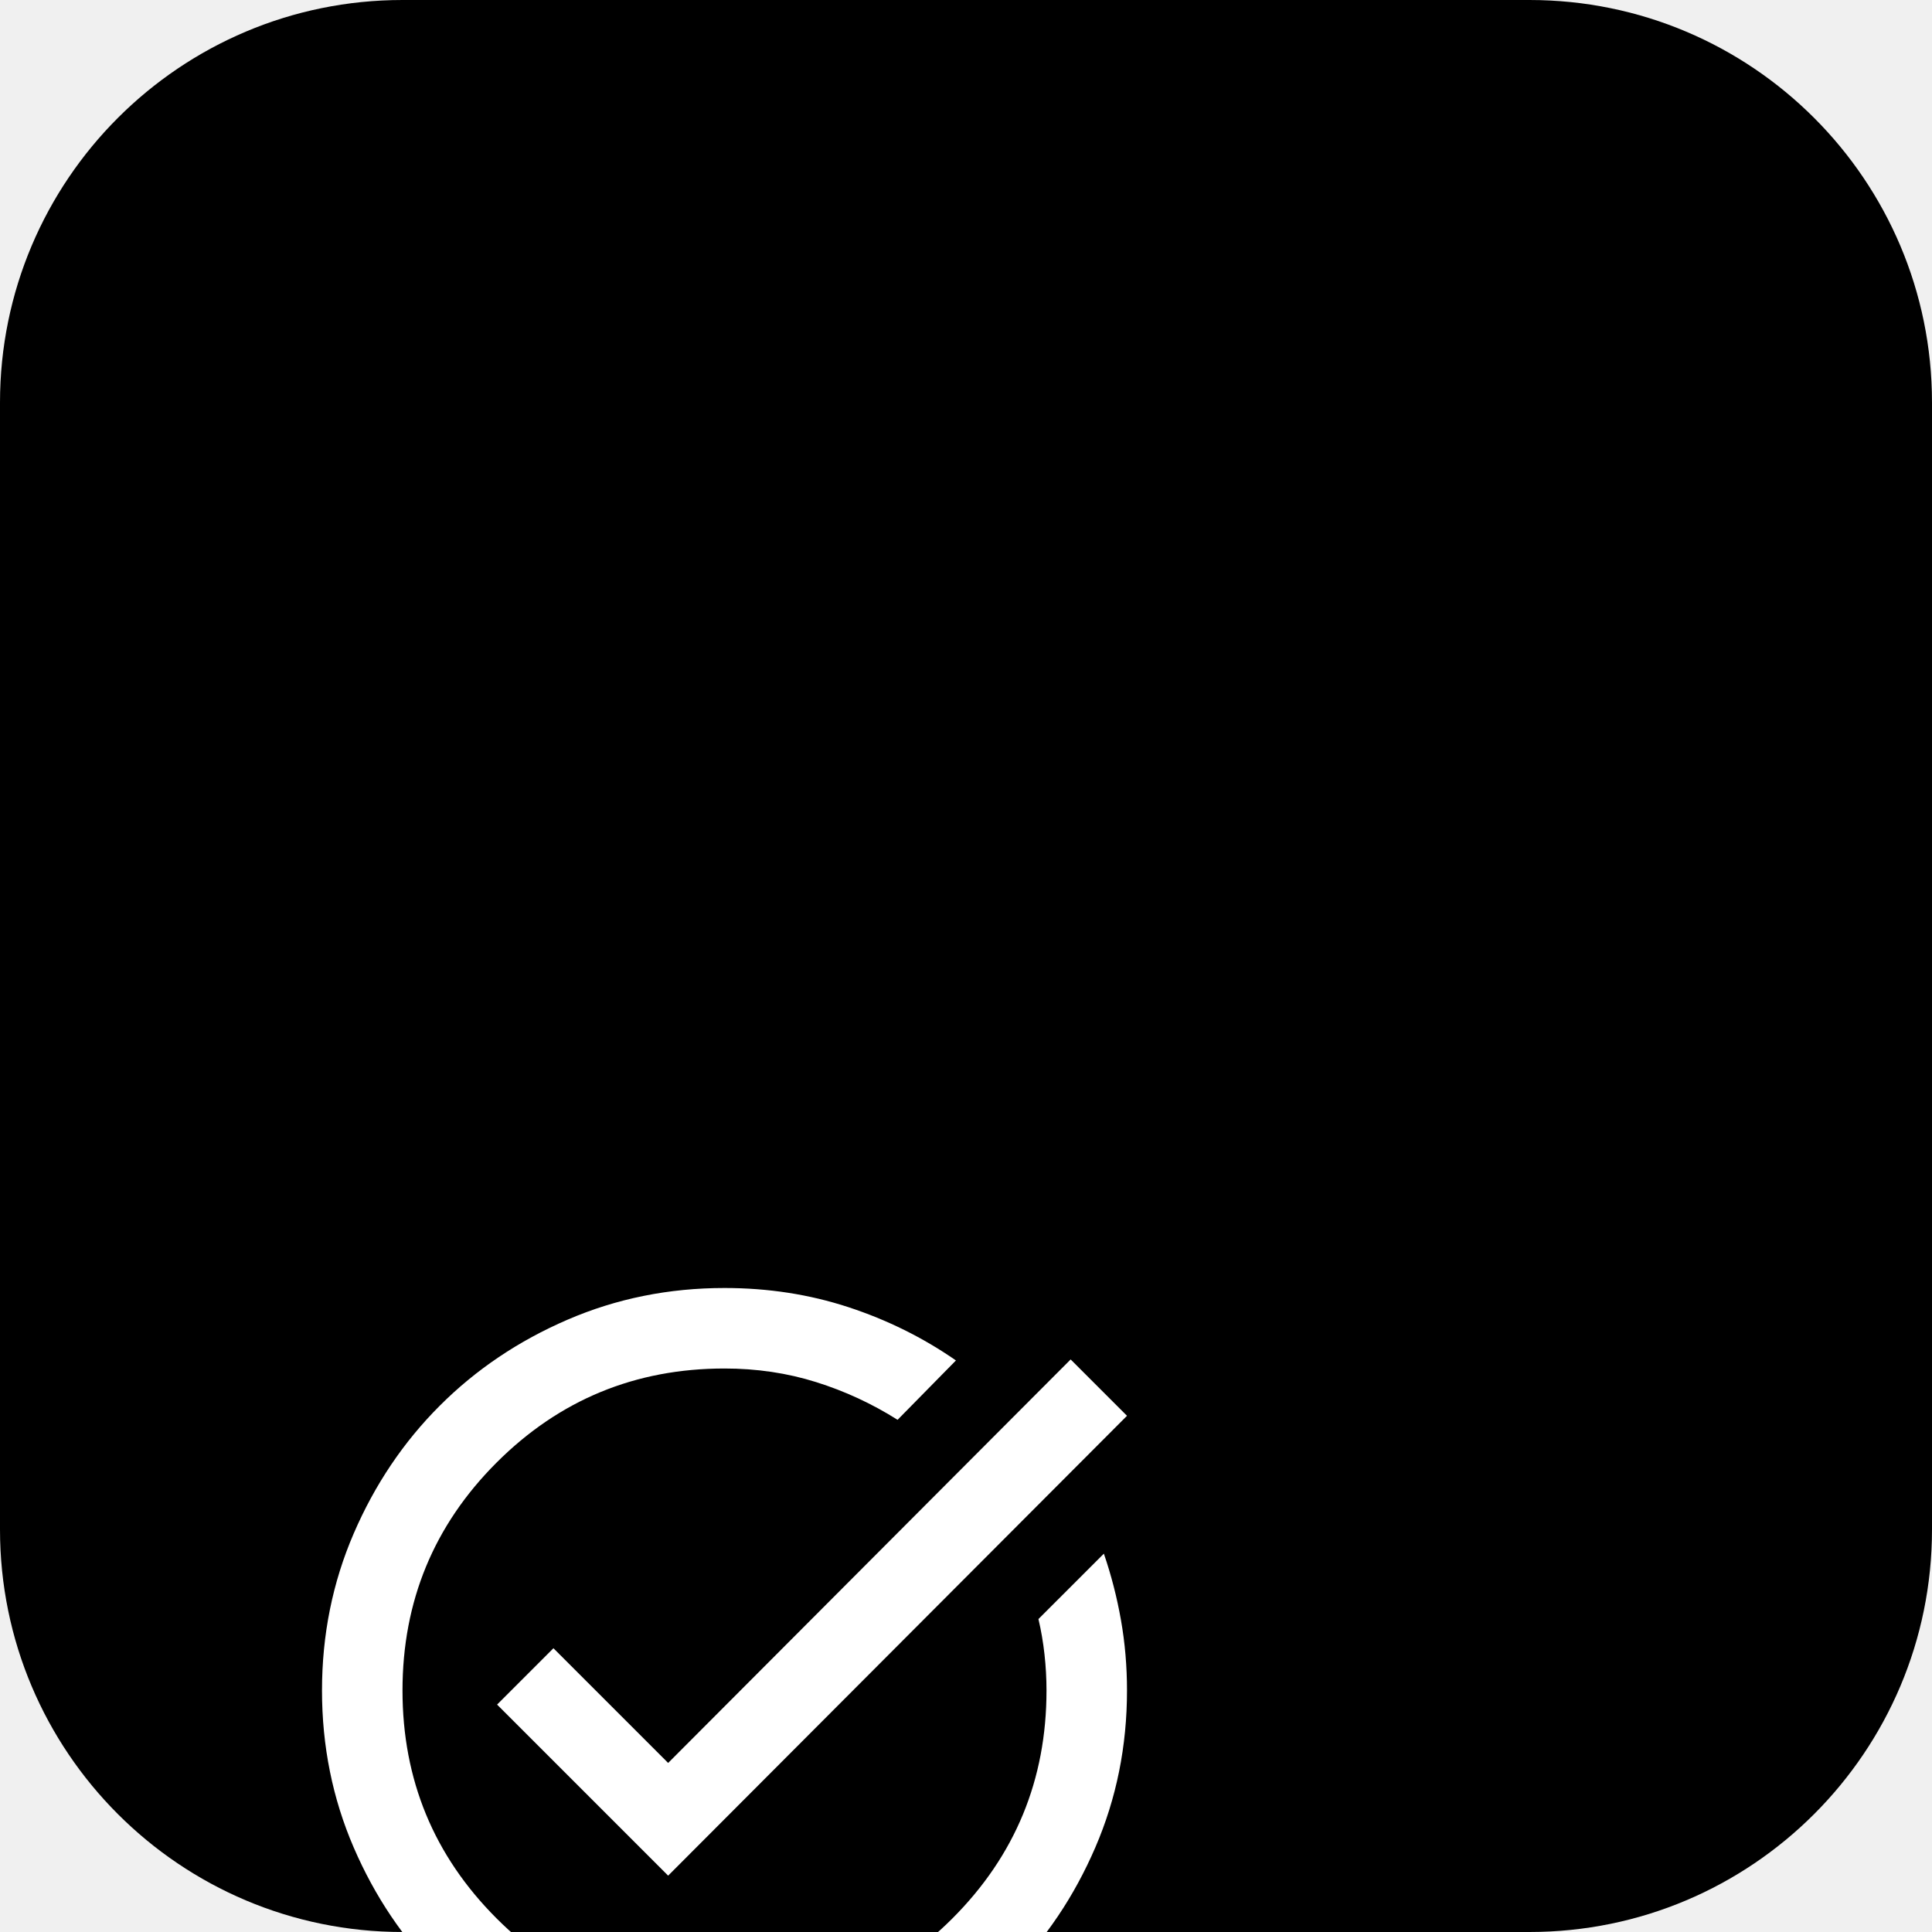
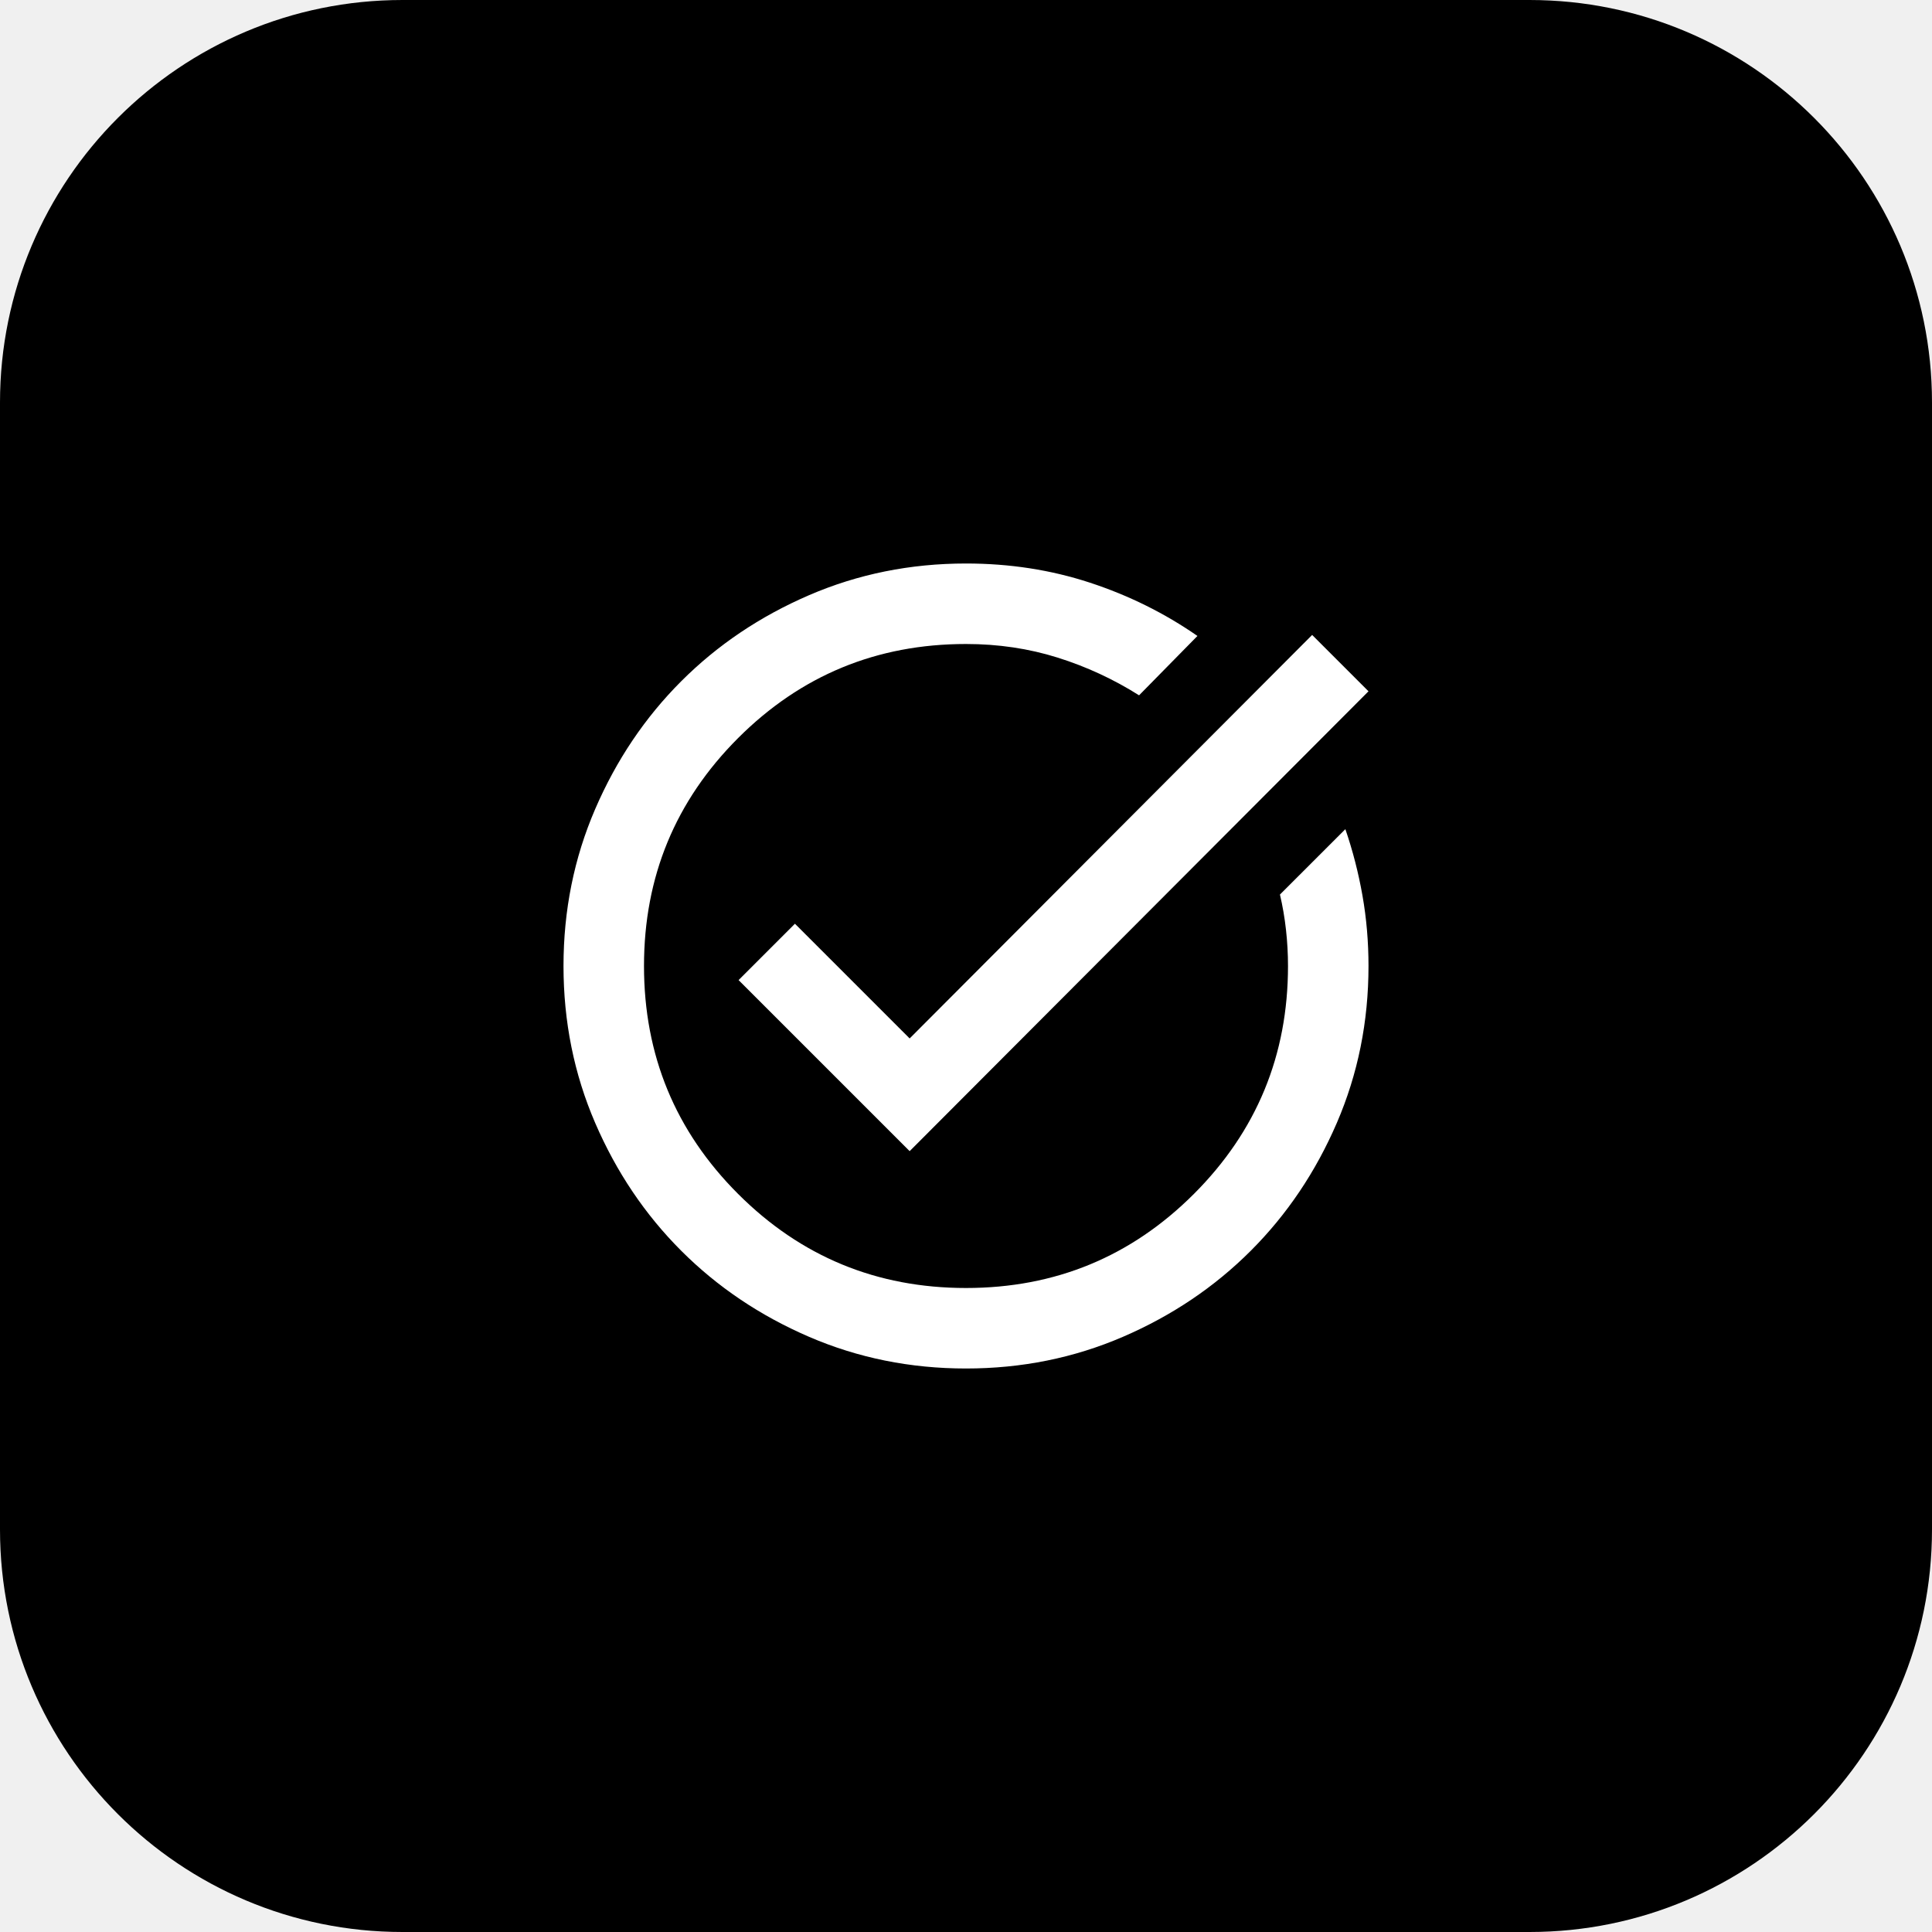
<svg xmlns="http://www.w3.org/2000/svg" viewBox="0 0 960 960" width="960" height="960">
  <rect width="960" height="960" fill="#000000" rx="200" />
-   <g transform="translate(0, 960) scale(0.5) translate(240, 240)">
-     <path d="M480-80q-83 0-156-31.5T197-197q-54-54-85.5-127T80-480q0-83 31.5-156T197-763q54-54 127-85.5T480-880q65 0 123 19t107 53l-58 59q-38-24-81-37.5T480-800q-133 0-226.5 93.5T160-480q0 133 93.5 226.5T480-160q133 0 226.5-93.5T800-480q0-18-2-36t-6-35l65-65q11 32 17 66t6 70q0 83-31.5 156T763-197q-54 54-127 85.5T480-80Zm-56-216L254-466l56-56 114 114 400-401 56 56-456 457Z" fill="#ffffff" />
+   <g transform="translate(240, 240) scale(0.5)">
+     <path d="M480-80q-83 0-156-31.5T197-197q-54-54-85.5-127T80-480q0-83 31.5-156T197-763q54-54 127-85.5T480-880q65 0 123 19t107 53l-58 59q-38-24-81-37.5T480-800q-133 0-226.5 93.5T160-480q0 133 93.5 226.5T480-160q133 0 226.5-93.5T800-480q0-18-2-36t-6-35l65-65q11 32 17 66t6 70q0 83-31.5 156T763-197q-54 54-127 85.5T480-80Zm-56-216L254-466l56-56 114 114 400-401 56 56-456 457Z" fill="#ffffff" transform="translate(0, 960)" />
  </g>
</svg>
